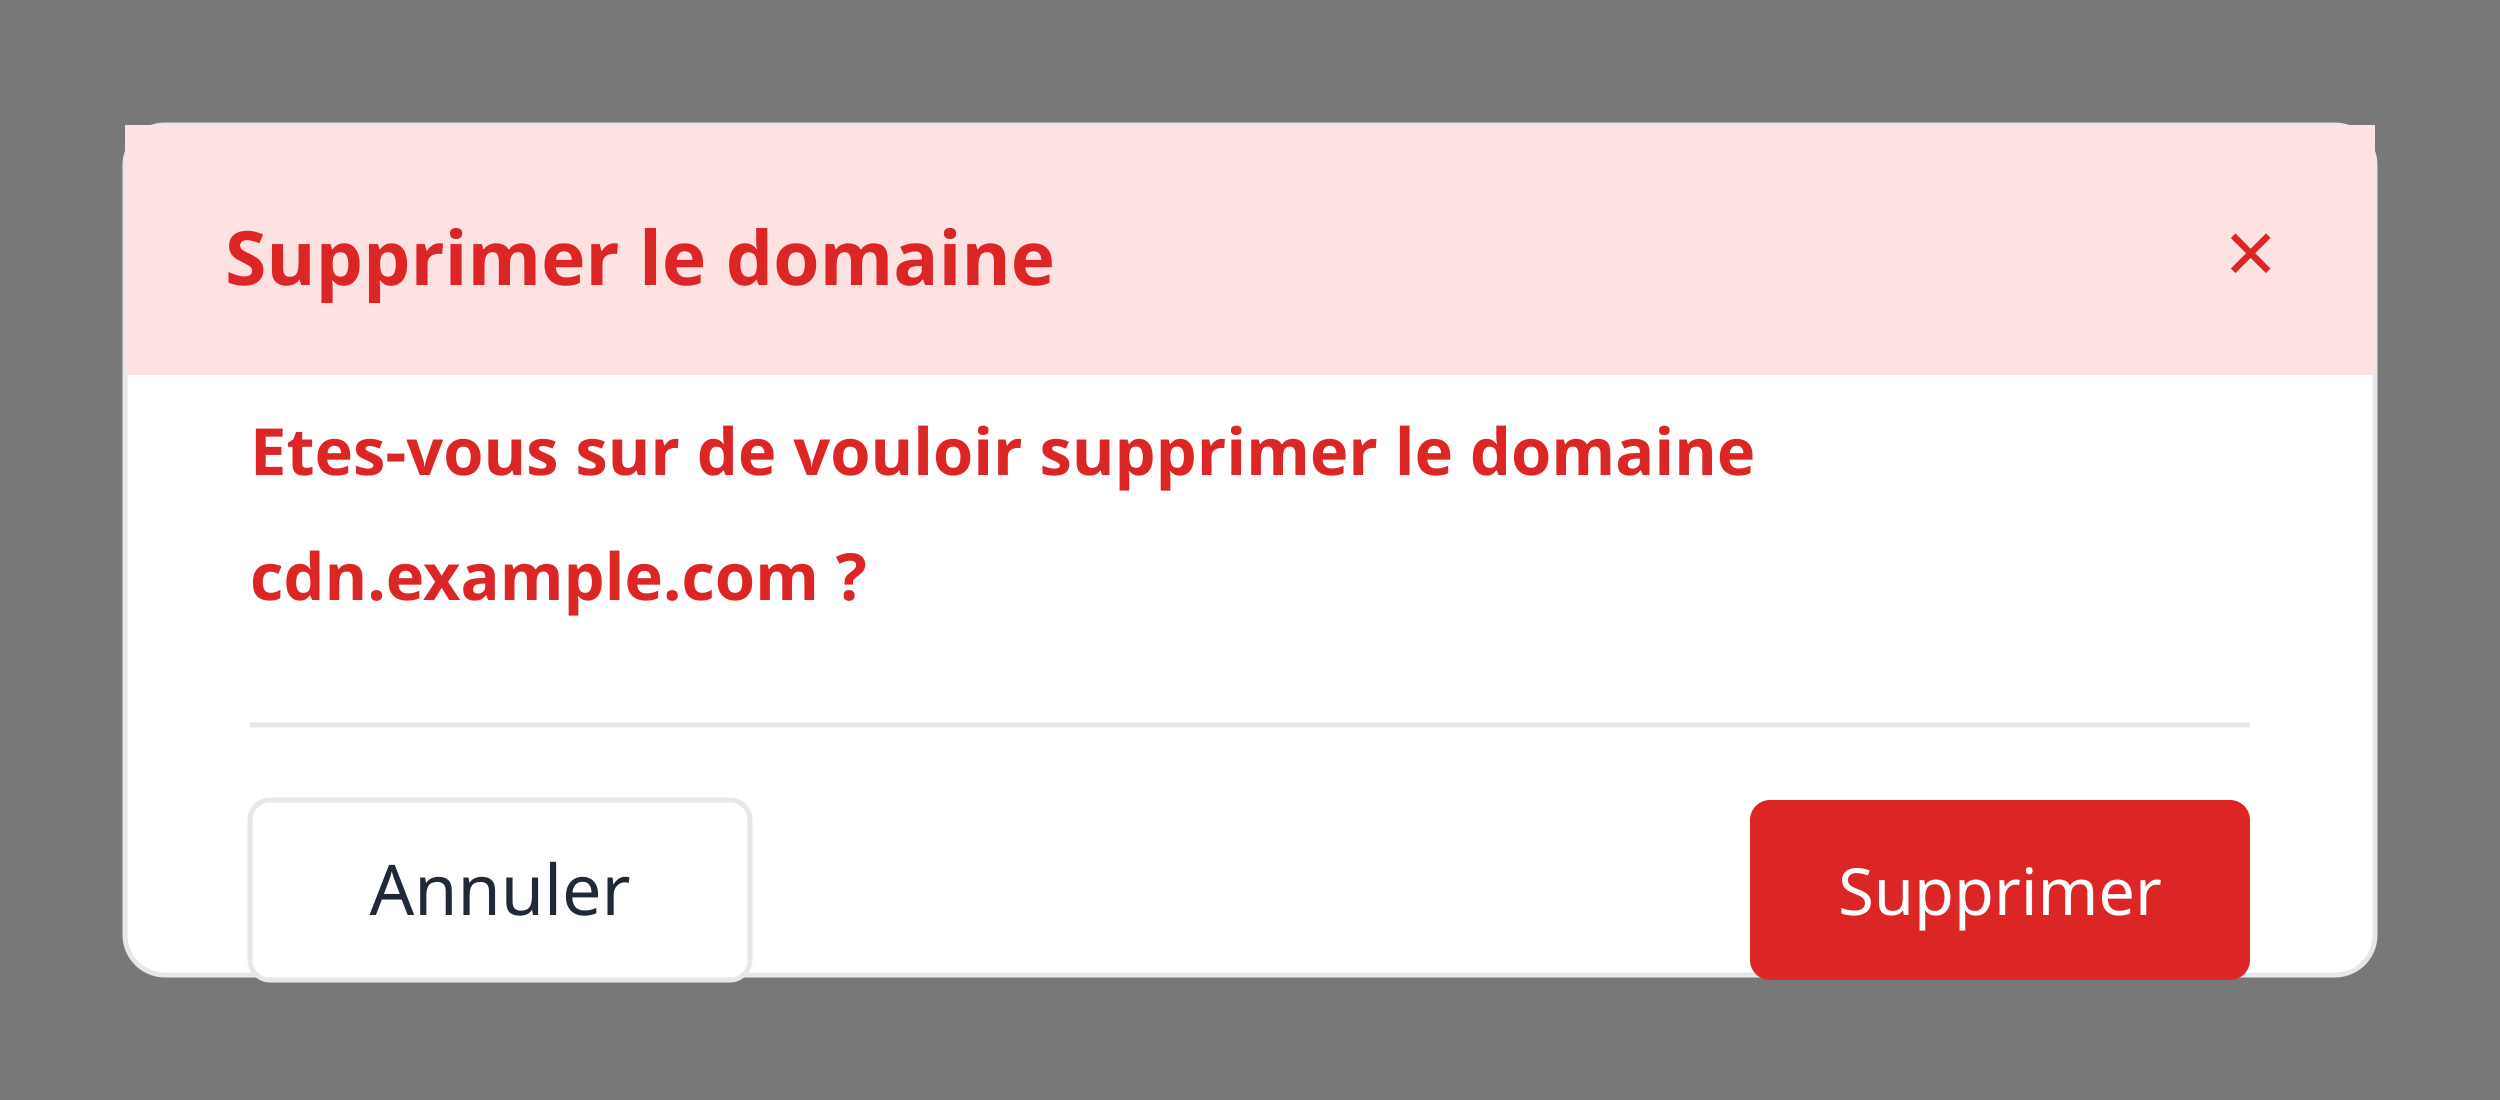
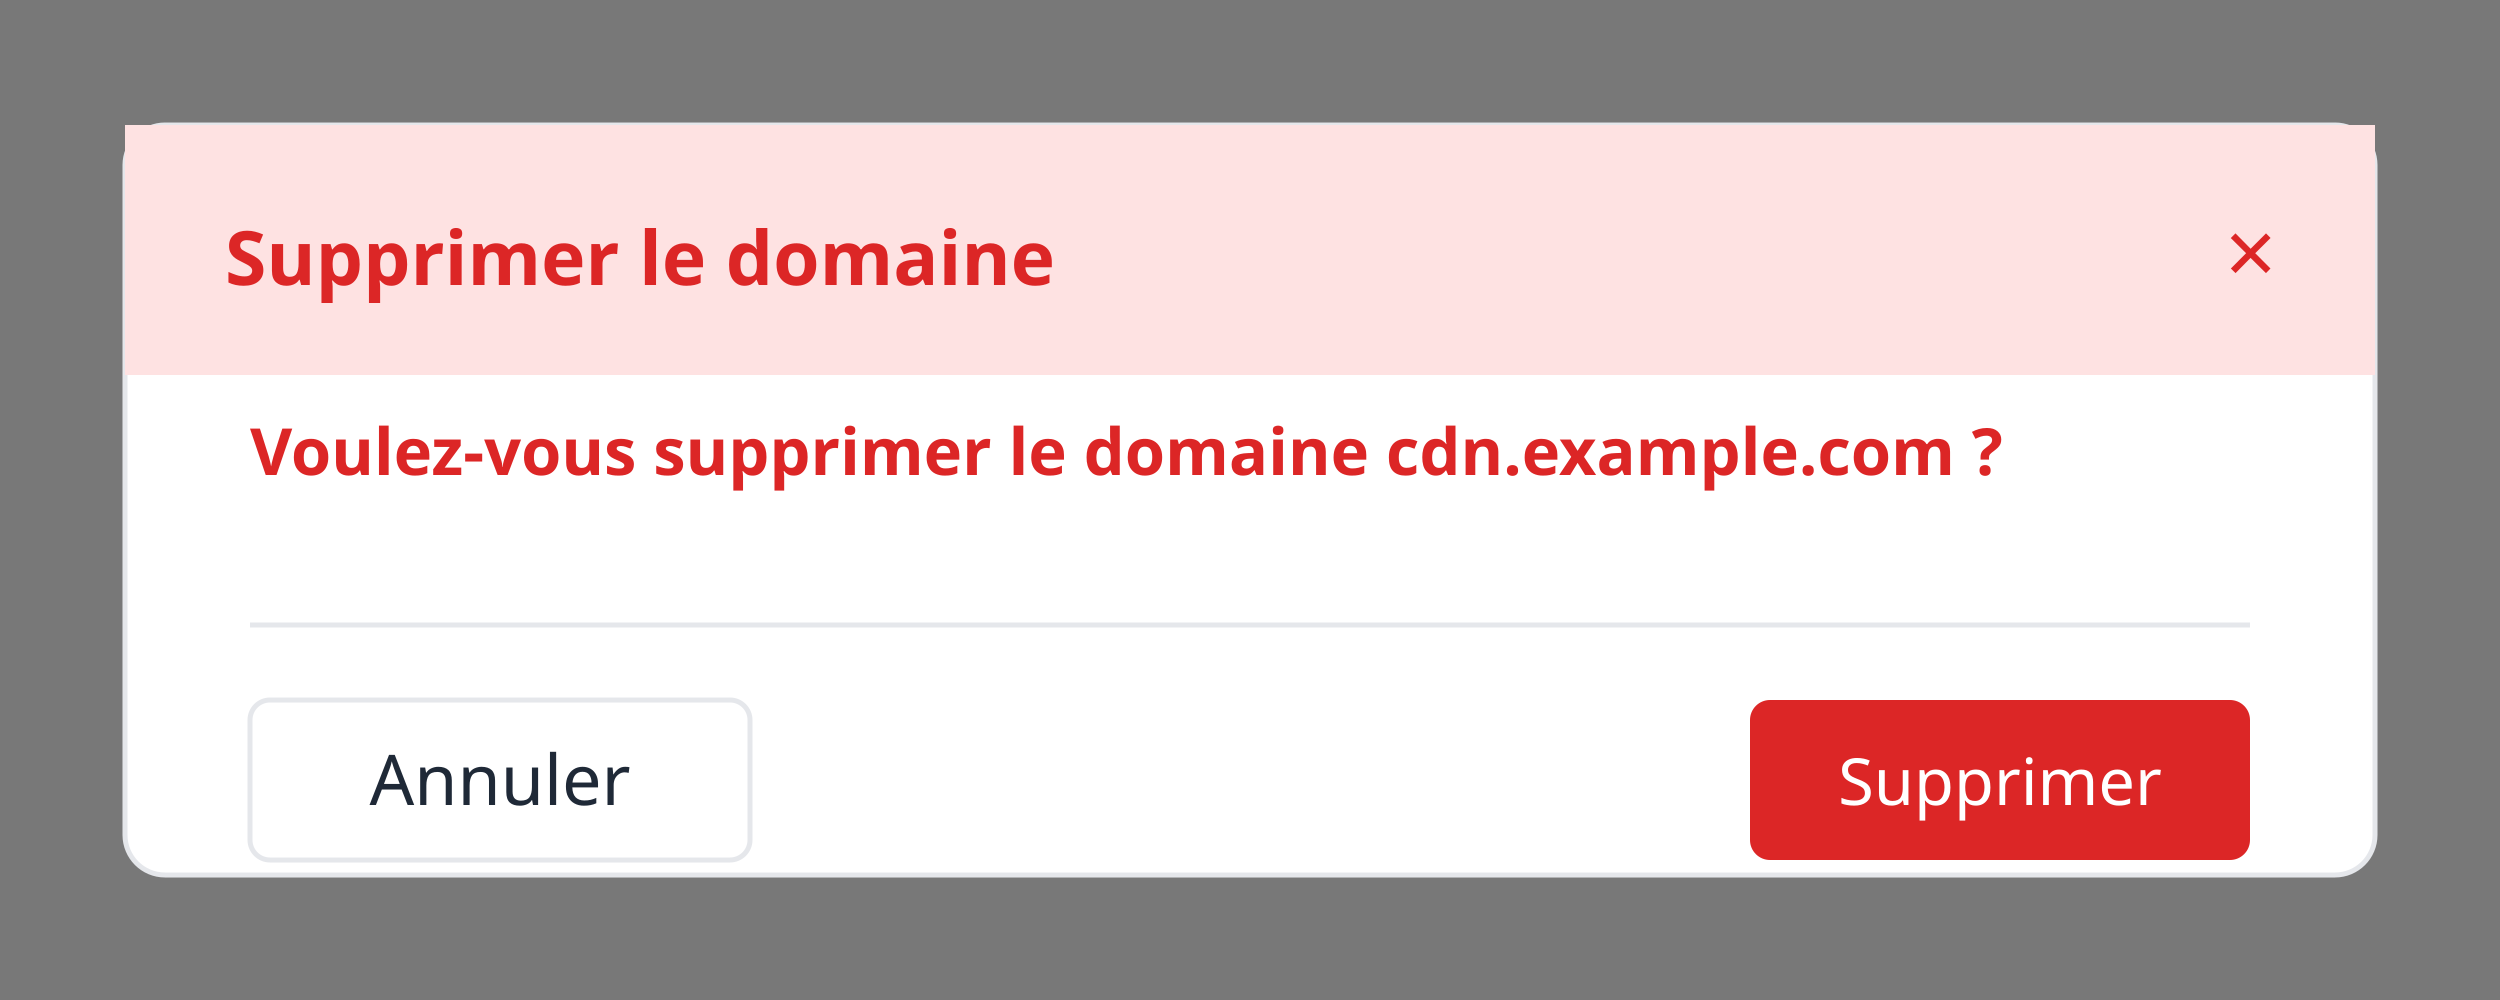
- <svg xmlns="http://www.w3.org/2000/svg" viewBox="0 0 500 220" width="500" height="220">
+ <svg xmlns="http://www.w3.org/2000/svg" viewBox="0 0 500 200" width="500" height="200">
  <defs>
    <style>
      .bg-overlay { fill: rgba(0,0,0,0.5); }
      .bg-white { fill: #FFFFFF; }
      .bg-header { fill: #FEE2E2; }
      .text-danger { fill: #DC2626; font-family: 'Source Sans Pro', sans-serif; }
      .text-body { fill: #1F2937; font-family: 'Source Sans Pro', sans-serif; font-size: 14px; }
      .border { stroke: #E5E7EB; stroke-width: 1; fill: none; }
      .card { fill: #FFFFFF; }
    </style>
  </defs>
-   <rect width="500" height="220" class="bg-overlay" />
+   <rect width="500" height="200" class="bg-overlay" />
  <g transform="translate(25, 25)">
-     <rect width="450" height="170" rx="8" class="card" />
-     <rect width="450" height="170" rx="8" class="border" />
+     <rect width="450" height="150" rx="8" class="card" />
+     <rect width="450" height="150" rx="8" class="border" />
    <g transform="translate(0, 0)">
      <rect width="450" height="50" rx="8 8 0 0" class="bg-header" />
      <text x="20" y="32" class="text-danger" font-size="15" font-weight="600">Supprimer le domaine</text>
      <text x="420" y="32" class="text-danger" font-size="18" style="cursor:pointer;">×</text>
    </g>
    <g transform="translate(25, 70)">
-       <text class="text-danger" font-size="13" font-weight="600">Etes-vous sur de vouloir supprimer le domaine</text>
-       <text y="25" class="text-danger" font-size="13" font-weight="600">cdn.example.com ?</text>
+       <text class="text-danger" font-size="13" font-weight="600">Voulez-vous supprimer le domaine cdn.example.com ?</text>
    </g>
-     <g transform="translate(25, 120)">
+     <g transform="translate(25, 100)">
      <line x1="0" y1="0" x2="400" y2="0" class="border" />
      <g transform="translate(0, 15)">
-         <rect width="100" height="36" rx="4" class="card" />
-         <rect width="100" height="36" rx="4" class="border" />
-         <text x="50" y="23" text-anchor="middle" class="text-body" font-size="13">Annuler</text>
+         <rect width="100" height="32" rx="4" class="card" />
+         <rect width="100" height="32" rx="4" class="border" />
+         <text x="50" y="21" text-anchor="middle" class="text-body" font-size="13">Annuler</text>
      </g>
      <g transform="translate(300, 15)">
-         <rect width="100" height="36" rx="4" fill="#DC2626" />
-         <text x="50" y="23" text-anchor="middle" fill="#FFFFFF" font-family="Source Sans Pro" font-size="13">Supprimer</text>
+         <rect width="100" height="32" rx="4" fill="#DC2626" />
+         <text x="50" y="21" text-anchor="middle" fill="#FFFFFF" font-family="Source Sans Pro" font-size="13">Supprimer</text>
      </g>
    </g>
  </g>
</svg>
